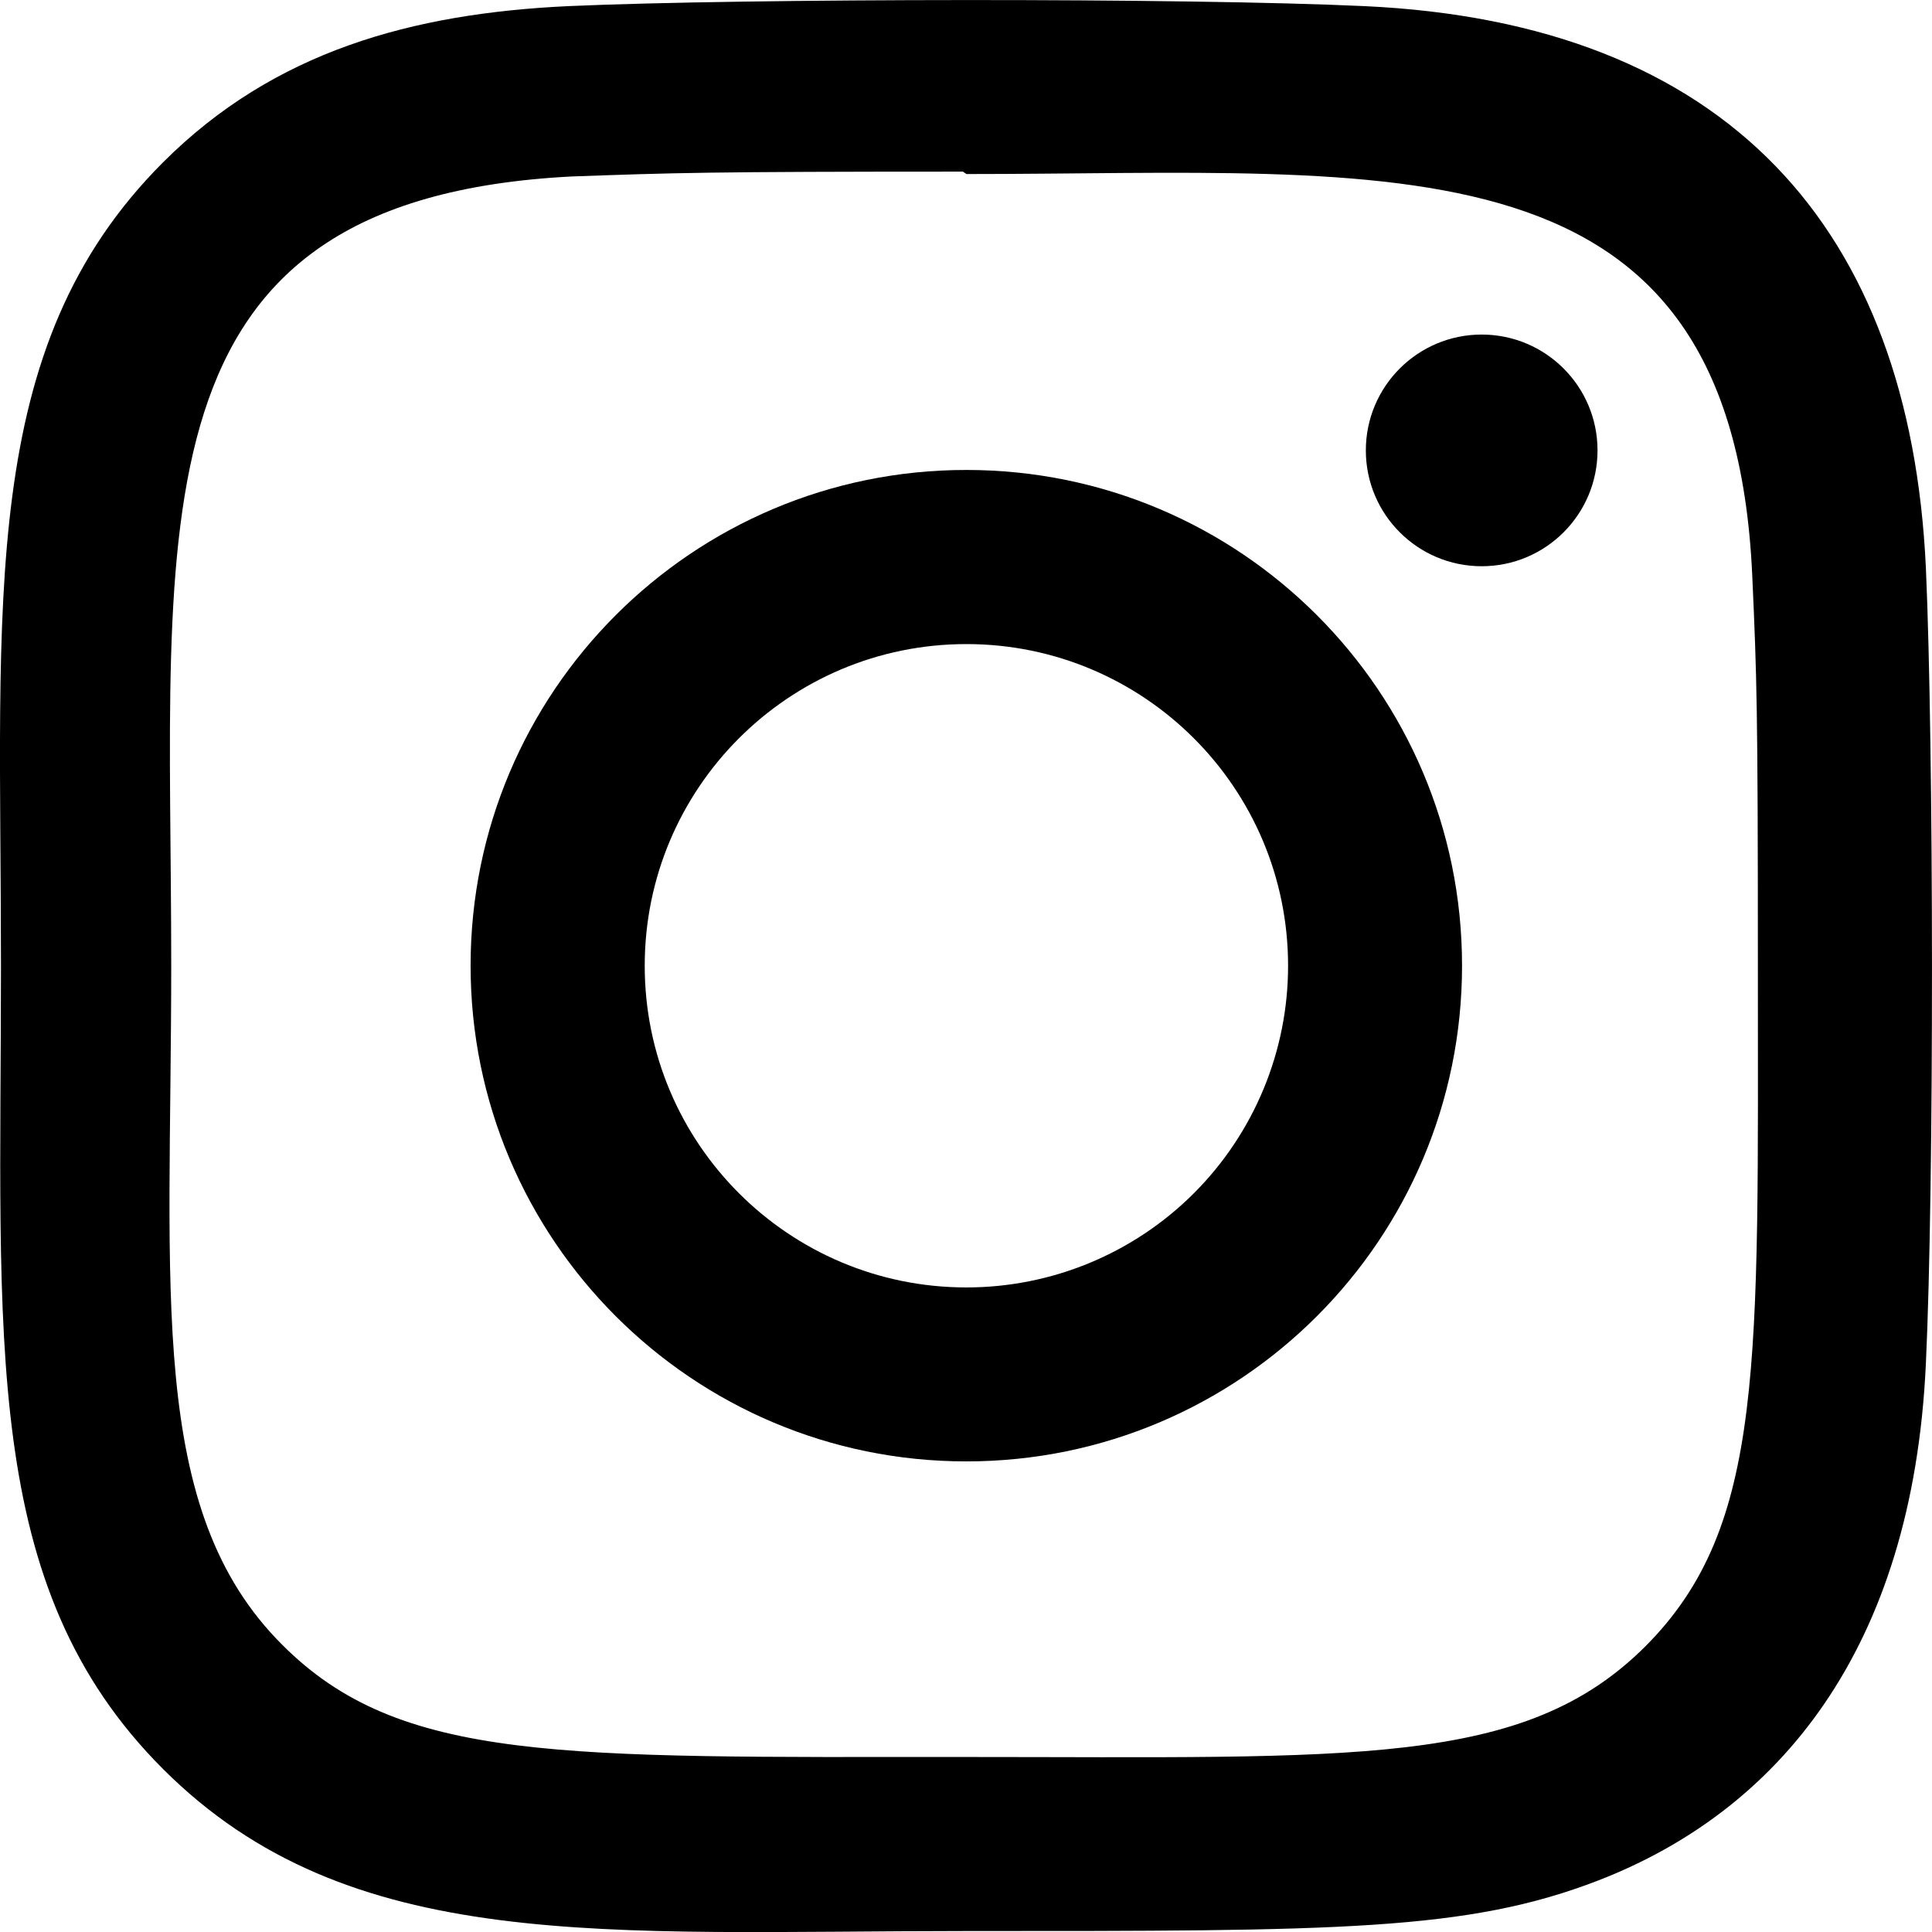
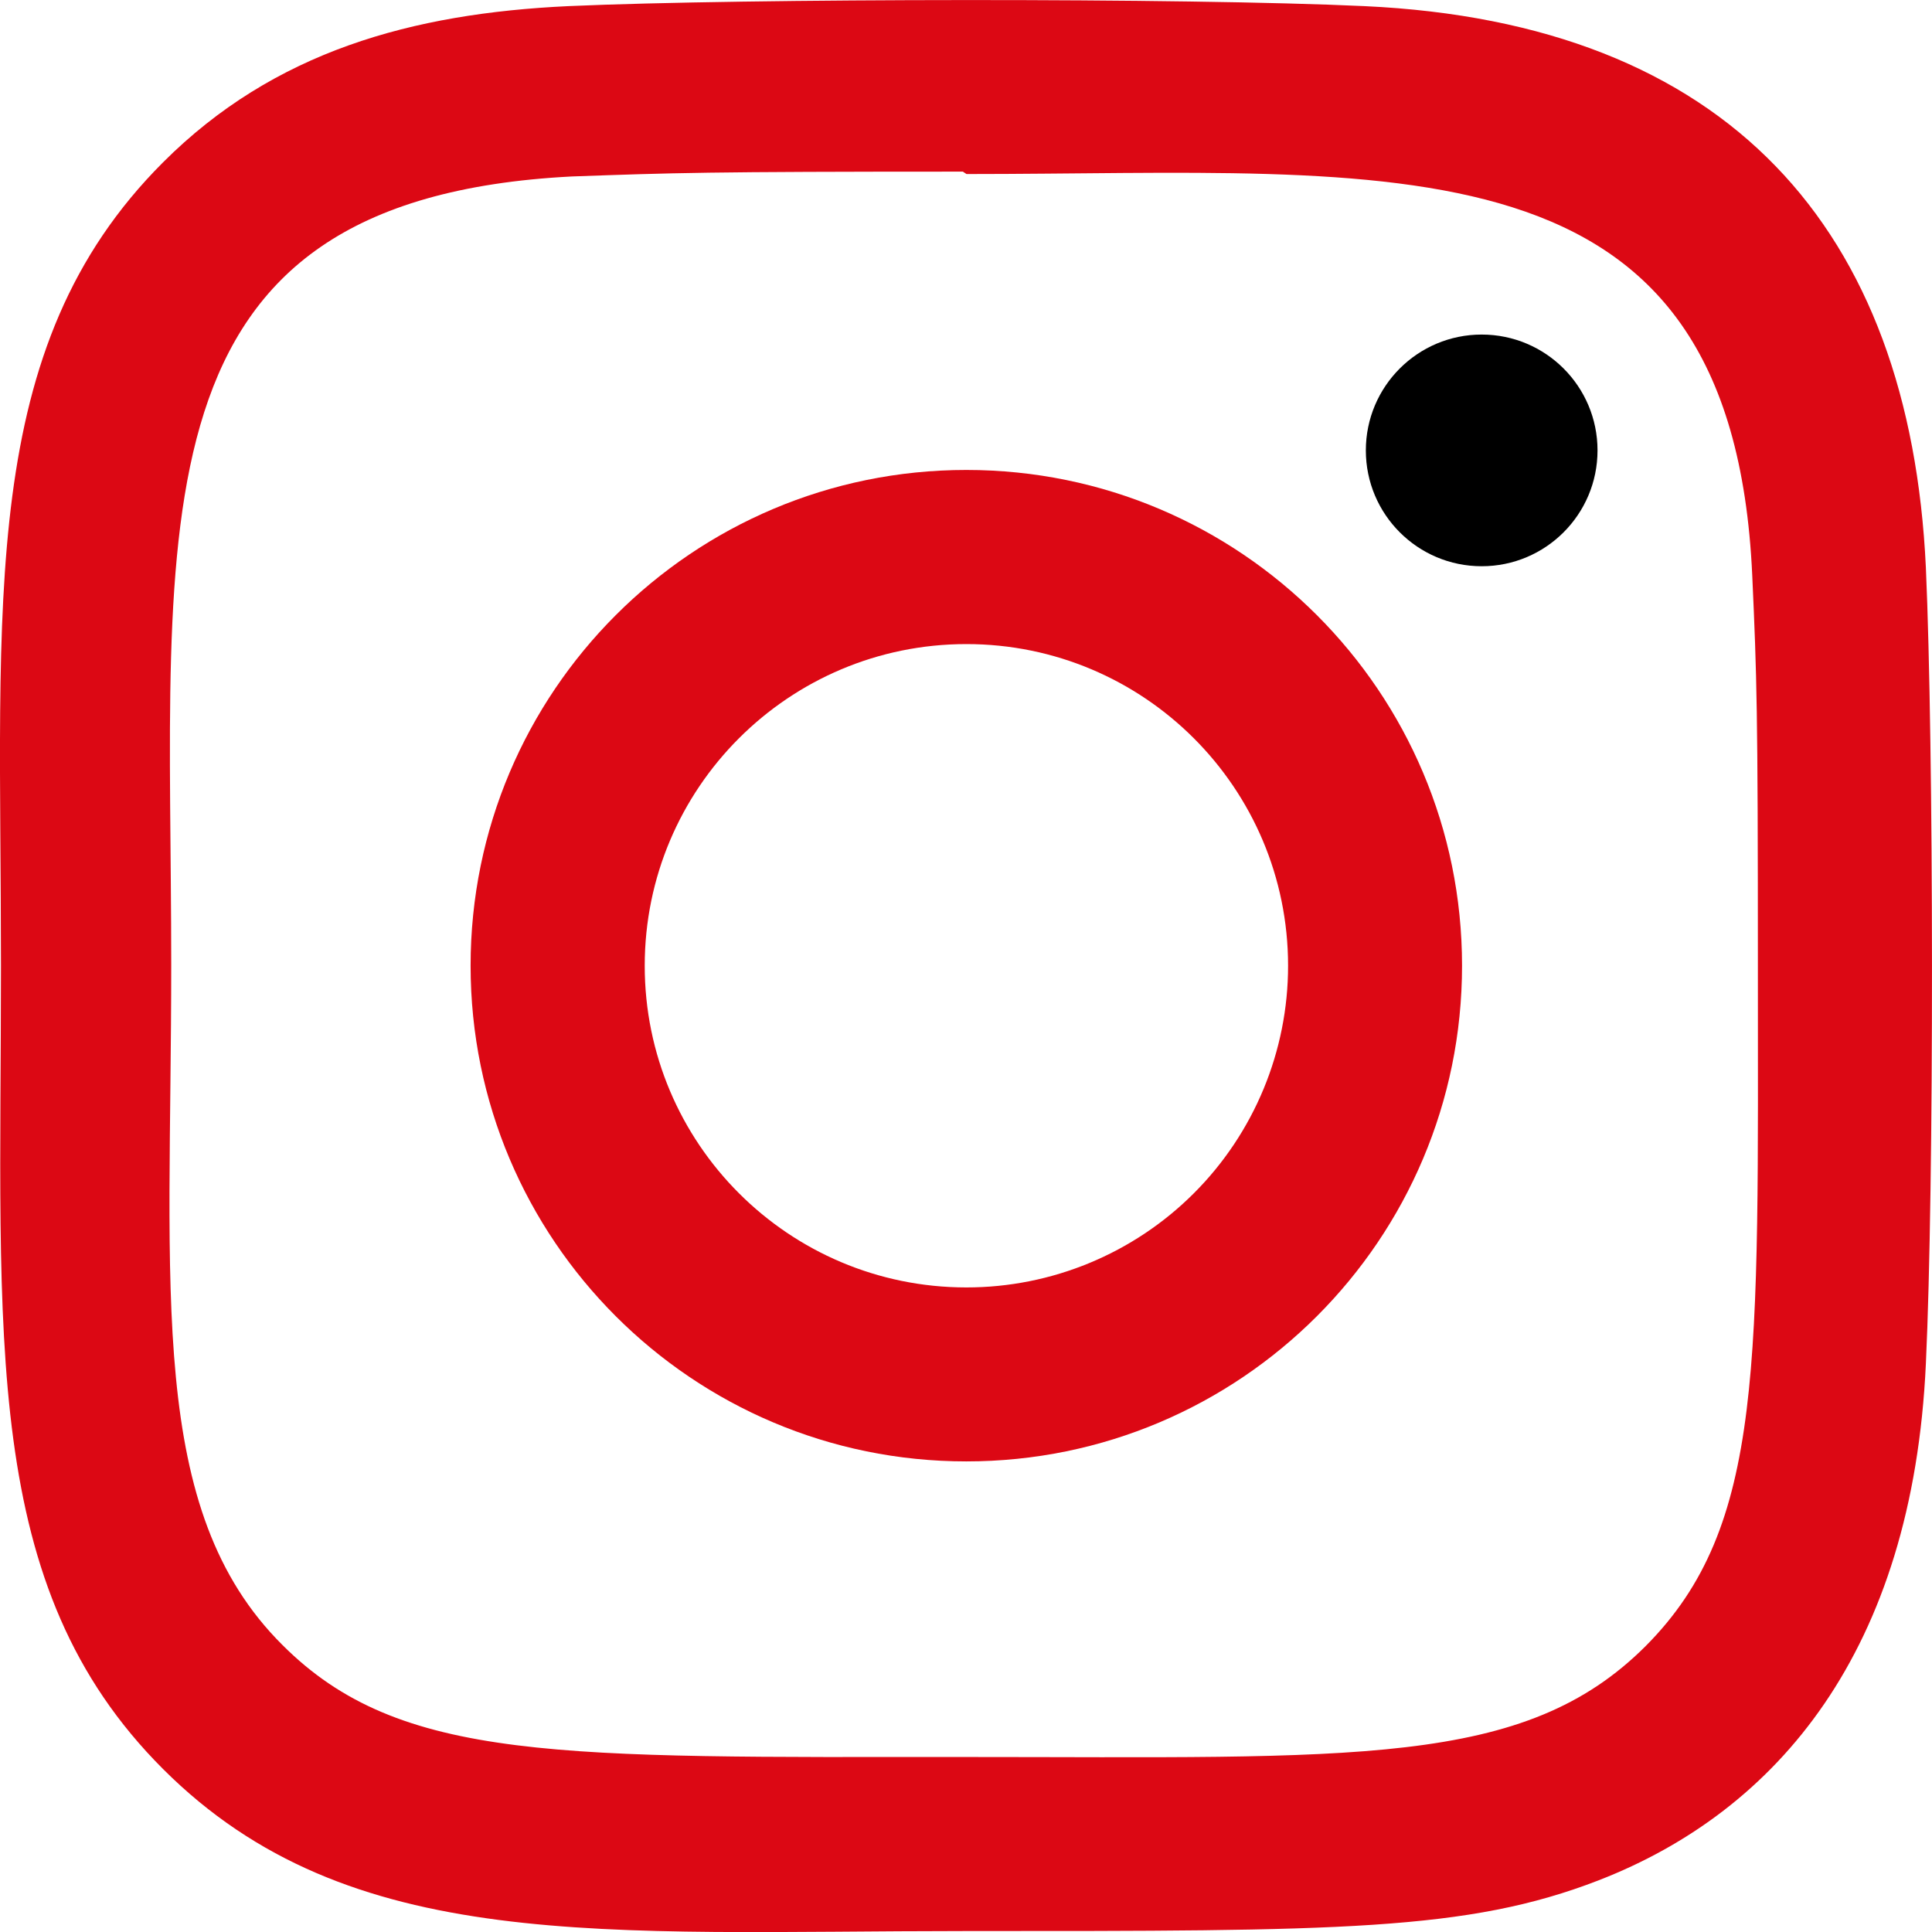
<svg xmlns="http://www.w3.org/2000/svg" class="social-logo" viewBox="0 0 24 24" width="16px" height="16px">
-   <path d="M12.004 5.838a6.157 6.157 0 00-6.158 6.158 6.157 6.157 0 006.158 6.158 6.157 6.157 0 006.158-6.158 6.157 6.157 0 00-6.158-6.158zm0 10.155a3.996 3.996 0 113.997-3.997 3.995 3.995 0 01-3.997 3.997z" />
-   <path d="M16.948.076c-2.208-.103-7.677-.098-9.887 0-1.942.091-3.655.56-5.036 1.941C-.283 4.325.012 7.435.012 11.996c0 4.668-.26 7.706 2.013 9.979 2.317 2.316 5.472 2.013 9.979 2.013 4.624 0 6.22.003 7.855-.63 2.223-.863 3.901-2.85 4.065-6.419.104-2.209.098-7.677 0-9.887-.198-4.213-2.459-6.768-6.976-6.976zm3.495 20.372c-1.513 1.513-3.612 1.378-8.468 1.378-5 0-7.005.074-8.468-1.393-1.685-1.677-1.38-4.37-1.38-8.453 0-5.525-.567-9.504 4.978-9.788 1.274-.045 1.649-.06 4.856-.06l.045.03c5.329 0 9.51-.558 9.761 4.986.057 1.265.07 1.645.07 4.847-.001 4.942.093 6.959-1.394 8.453z" />
+   <path fill="#DC0814" d="M12.004 5.838a6.157 6.157 0 00-6.158 6.158 6.157 6.157 0 006.158 6.158 6.157 6.157 0 006.158-6.158 6.157 6.157 0 00-6.158-6.158zm0 10.155a3.996 3.996 0 113.997-3.997 3.995 3.995 0 01-3.997 3.997z" />
+   <path fill="#DC0814" d="M16.948.076c-2.208-.103-7.677-.098-9.887 0-1.942.091-3.655.56-5.036 1.941C-.283 4.325.012 7.435.012 11.996c0 4.668-.26 7.706 2.013 9.979 2.317 2.316 5.472 2.013 9.979 2.013 4.624 0 6.22.003 7.855-.63 2.223-.863 3.901-2.85 4.065-6.419.104-2.209.098-7.677 0-9.887-.198-4.213-2.459-6.768-6.976-6.976zm3.495 20.372c-1.513 1.513-3.612 1.378-8.468 1.378-5 0-7.005.074-8.468-1.393-1.685-1.677-1.38-4.37-1.38-8.453 0-5.525-.567-9.504 4.978-9.788 1.274-.045 1.649-.06 4.856-.06l.045.03c5.329 0 9.51-.558 9.761 4.986.057 1.265.07 1.645.07 4.847-.001 4.942.093 6.959-1.394 8.453z" />
  <circle cx="18.406" cy="5.595" r="1.439" />
</svg>
